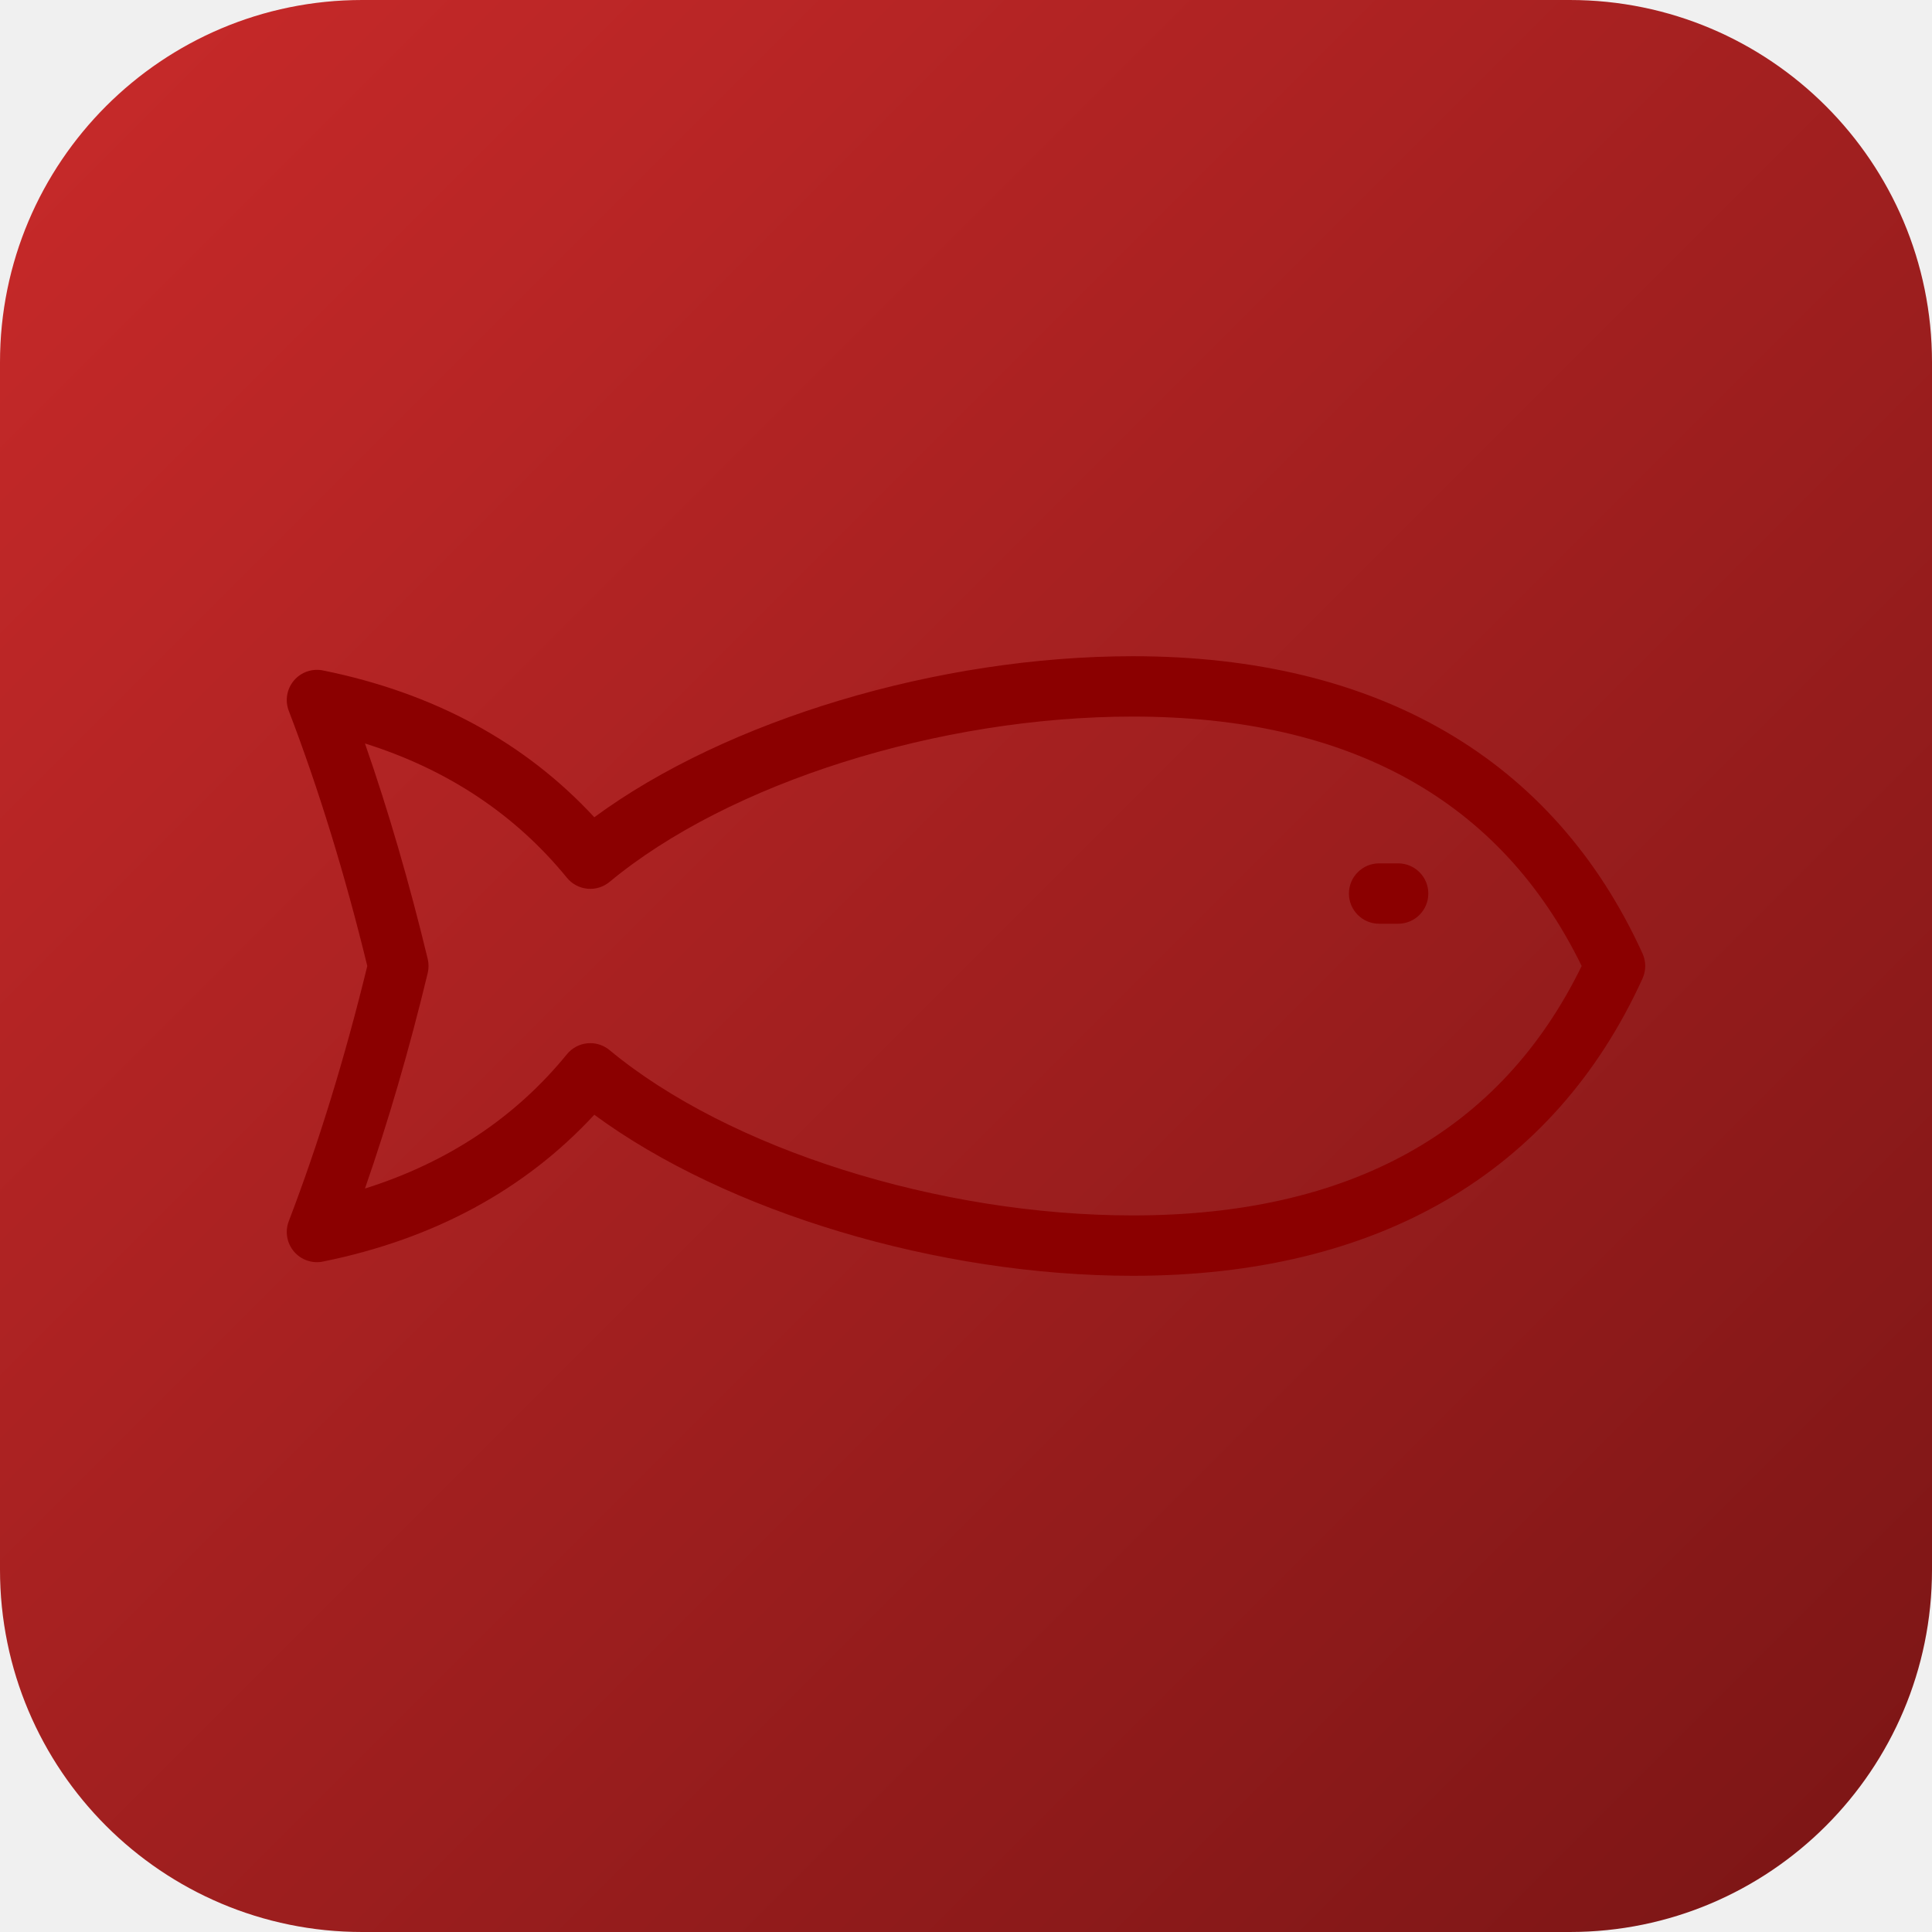
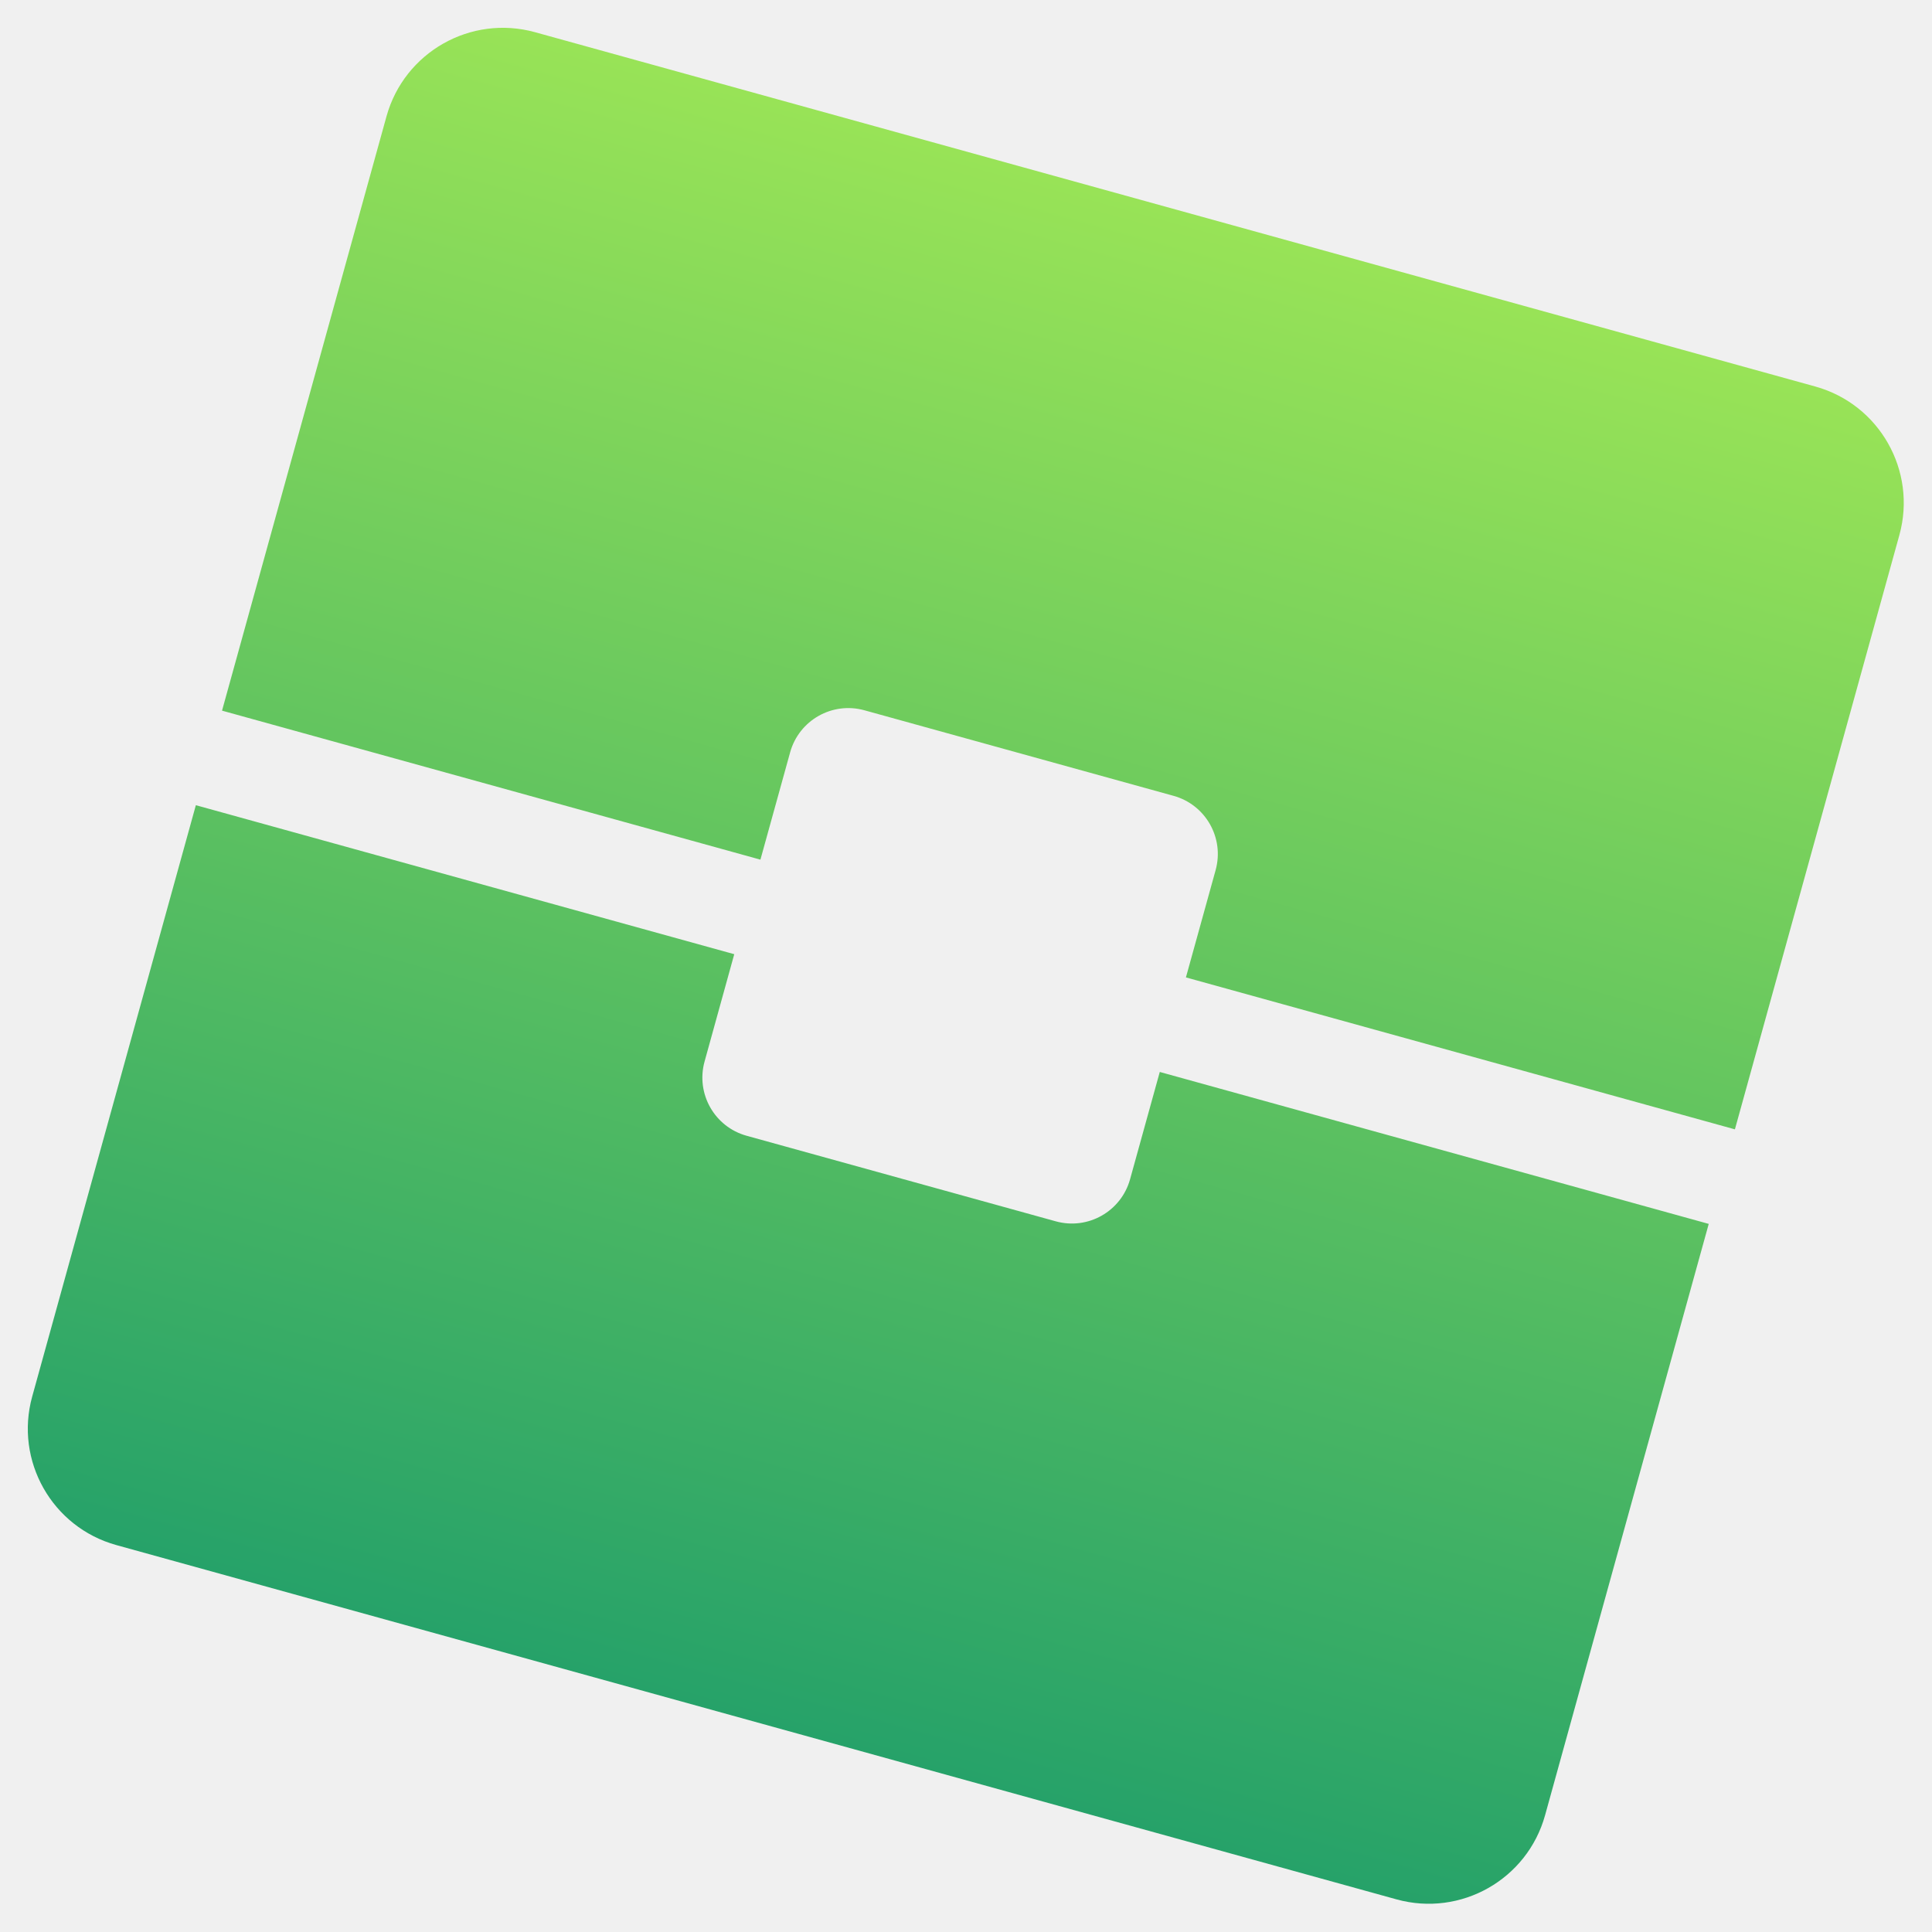
<svg xmlns="http://www.w3.org/2000/svg" width="64" height="64" viewBox="0 0 64 64" fill="none">
+   <g clip-path="url(#clip0_9_7)">
+     <path d="M51.183 60.131C50.594 62.26 48.39 63.508 46.261 62.919L3.855 51.183C1.726 50.594 0.478 48.39 1.067 46.261L6.488 26.673L24.323 31.609L23.34 35.163C23.045 36.228 23.669 37.33 24.734 37.624L34.974 40.458C36.039 40.753 37.14 40.129 37.435 39.064L38.419 35.51L56.604 40.543L51.183 60.131ZM60.131 12.803C62.26 13.392 63.508 15.596 62.919 17.725L57.471 37.411L39.285 32.378L40.269 28.824C40.564 27.759 39.94 26.658 38.875 26.363L28.635 23.529C27.57 23.234 26.469 23.858 26.174 24.923L25.19 28.477L7.355 23.541L12.803 3.855C13.393 1.726 15.596 0.478 17.725 1.067L60.131 12.803Z" fill="url(#paint0_linear_9_7)" />
+   </g>
  <defs>
-     <linearGradient id="bg" x1="0" y1="0" x2="1" y2="1">
-       <stop stop-color="#C92A2A" />
-       <stop offset="1" stop-color="#7A1515" />
+     <linearGradient id="paint0_linear_9_7" x1="38.74" y1="6.936" x2="24.869" y2="57.052" gradientUnits="userSpaceOnUse">
+       <stop stop-color="#98E357" />
+       <stop offset="1" stop-color="#26A269" />
    </linearGradient>
+     <clipPath id="clip0_9_7">
+       <rect width="64" height="64" fill="white" />
+     </clipPath>
  </defs>
-   <rect width="64" height="64" rx="12" fill="url(#bg)" />
-   <g transform="translate(32,32) scale(0.5) translate(-45,-45)">
-     <path d="M 56.05 65.525 c -12.91 0 -26.937 -4.237 -35.676 -10.67 c -4.596 4.972 -10.634 8.24 -17.977 9.727 c -0.717 0.147 -1.453 -0.111 -1.924 -0.668 c -0.471 -0.557 -0.602 -1.326 -0.341 -2.008 C 2.098 56.777 3.848 51.092 5.334 45 c -1.486 -6.091 -3.236 -11.777 -5.202 -16.906 c -0.261 -0.681 -0.13 -1.451 0.341 -2.008 s 1.21 -0.811 1.923 -0.668 c 7.343 1.486 13.381 4.755 17.978 9.727 c 8.74 -6.432 22.766 -10.669 35.676 -10.669 c 16.224 0 27.901 6.811 33.771 19.696 c 0.239 0.527 0.239 1.131 0 1.658 C 83.951 58.715 72.274 65.525 56.05 65.525 z M 20.108 50.112 c 0.464 0 0.917 0.162 1.277 0.461 c 7.897 6.551 21.828 10.952 34.665 10.952 c 14.39 0 24.39 -5.559 29.739 -16.525 C 80.44 34.033 70.44 28.475 56.05 28.475 c -12.836 0 -26.767 4.401 -34.665 10.953 c -0.41 0.34 -0.938 0.505 -1.471 0.451 c -0.531 -0.052 -1.019 -0.313 -1.356 -0.727 c -3.416 -4.191 -7.905 -7.174 -13.378 -8.896 c 1.547 4.444 2.94 9.23 4.157 14.275 c 0.074 0.308 0.074 0.629 0 0.938 C 8.12 50.515 6.726 55.3 5.18 59.744 c 5.473 -1.723 9.962 -4.704 13.378 -8.896 c 0.337 -0.413 0.825 -0.675 1.356 -0.727 C 19.979 50.115 20.044 50.112 20.108 50.112 z" fill="#8B0000" />
-     <path d="M 73.63 42.2 h -1.26 c -1.104 0 -2 -0.896 -2 -2 s 0.896 -2 2 -2 h 1.26 c 1.104 0 2 0.896 2 2 S 74.734 42.2 73.63 42.2 z" fill="#8B0000" />
-   </g>
</svg>
